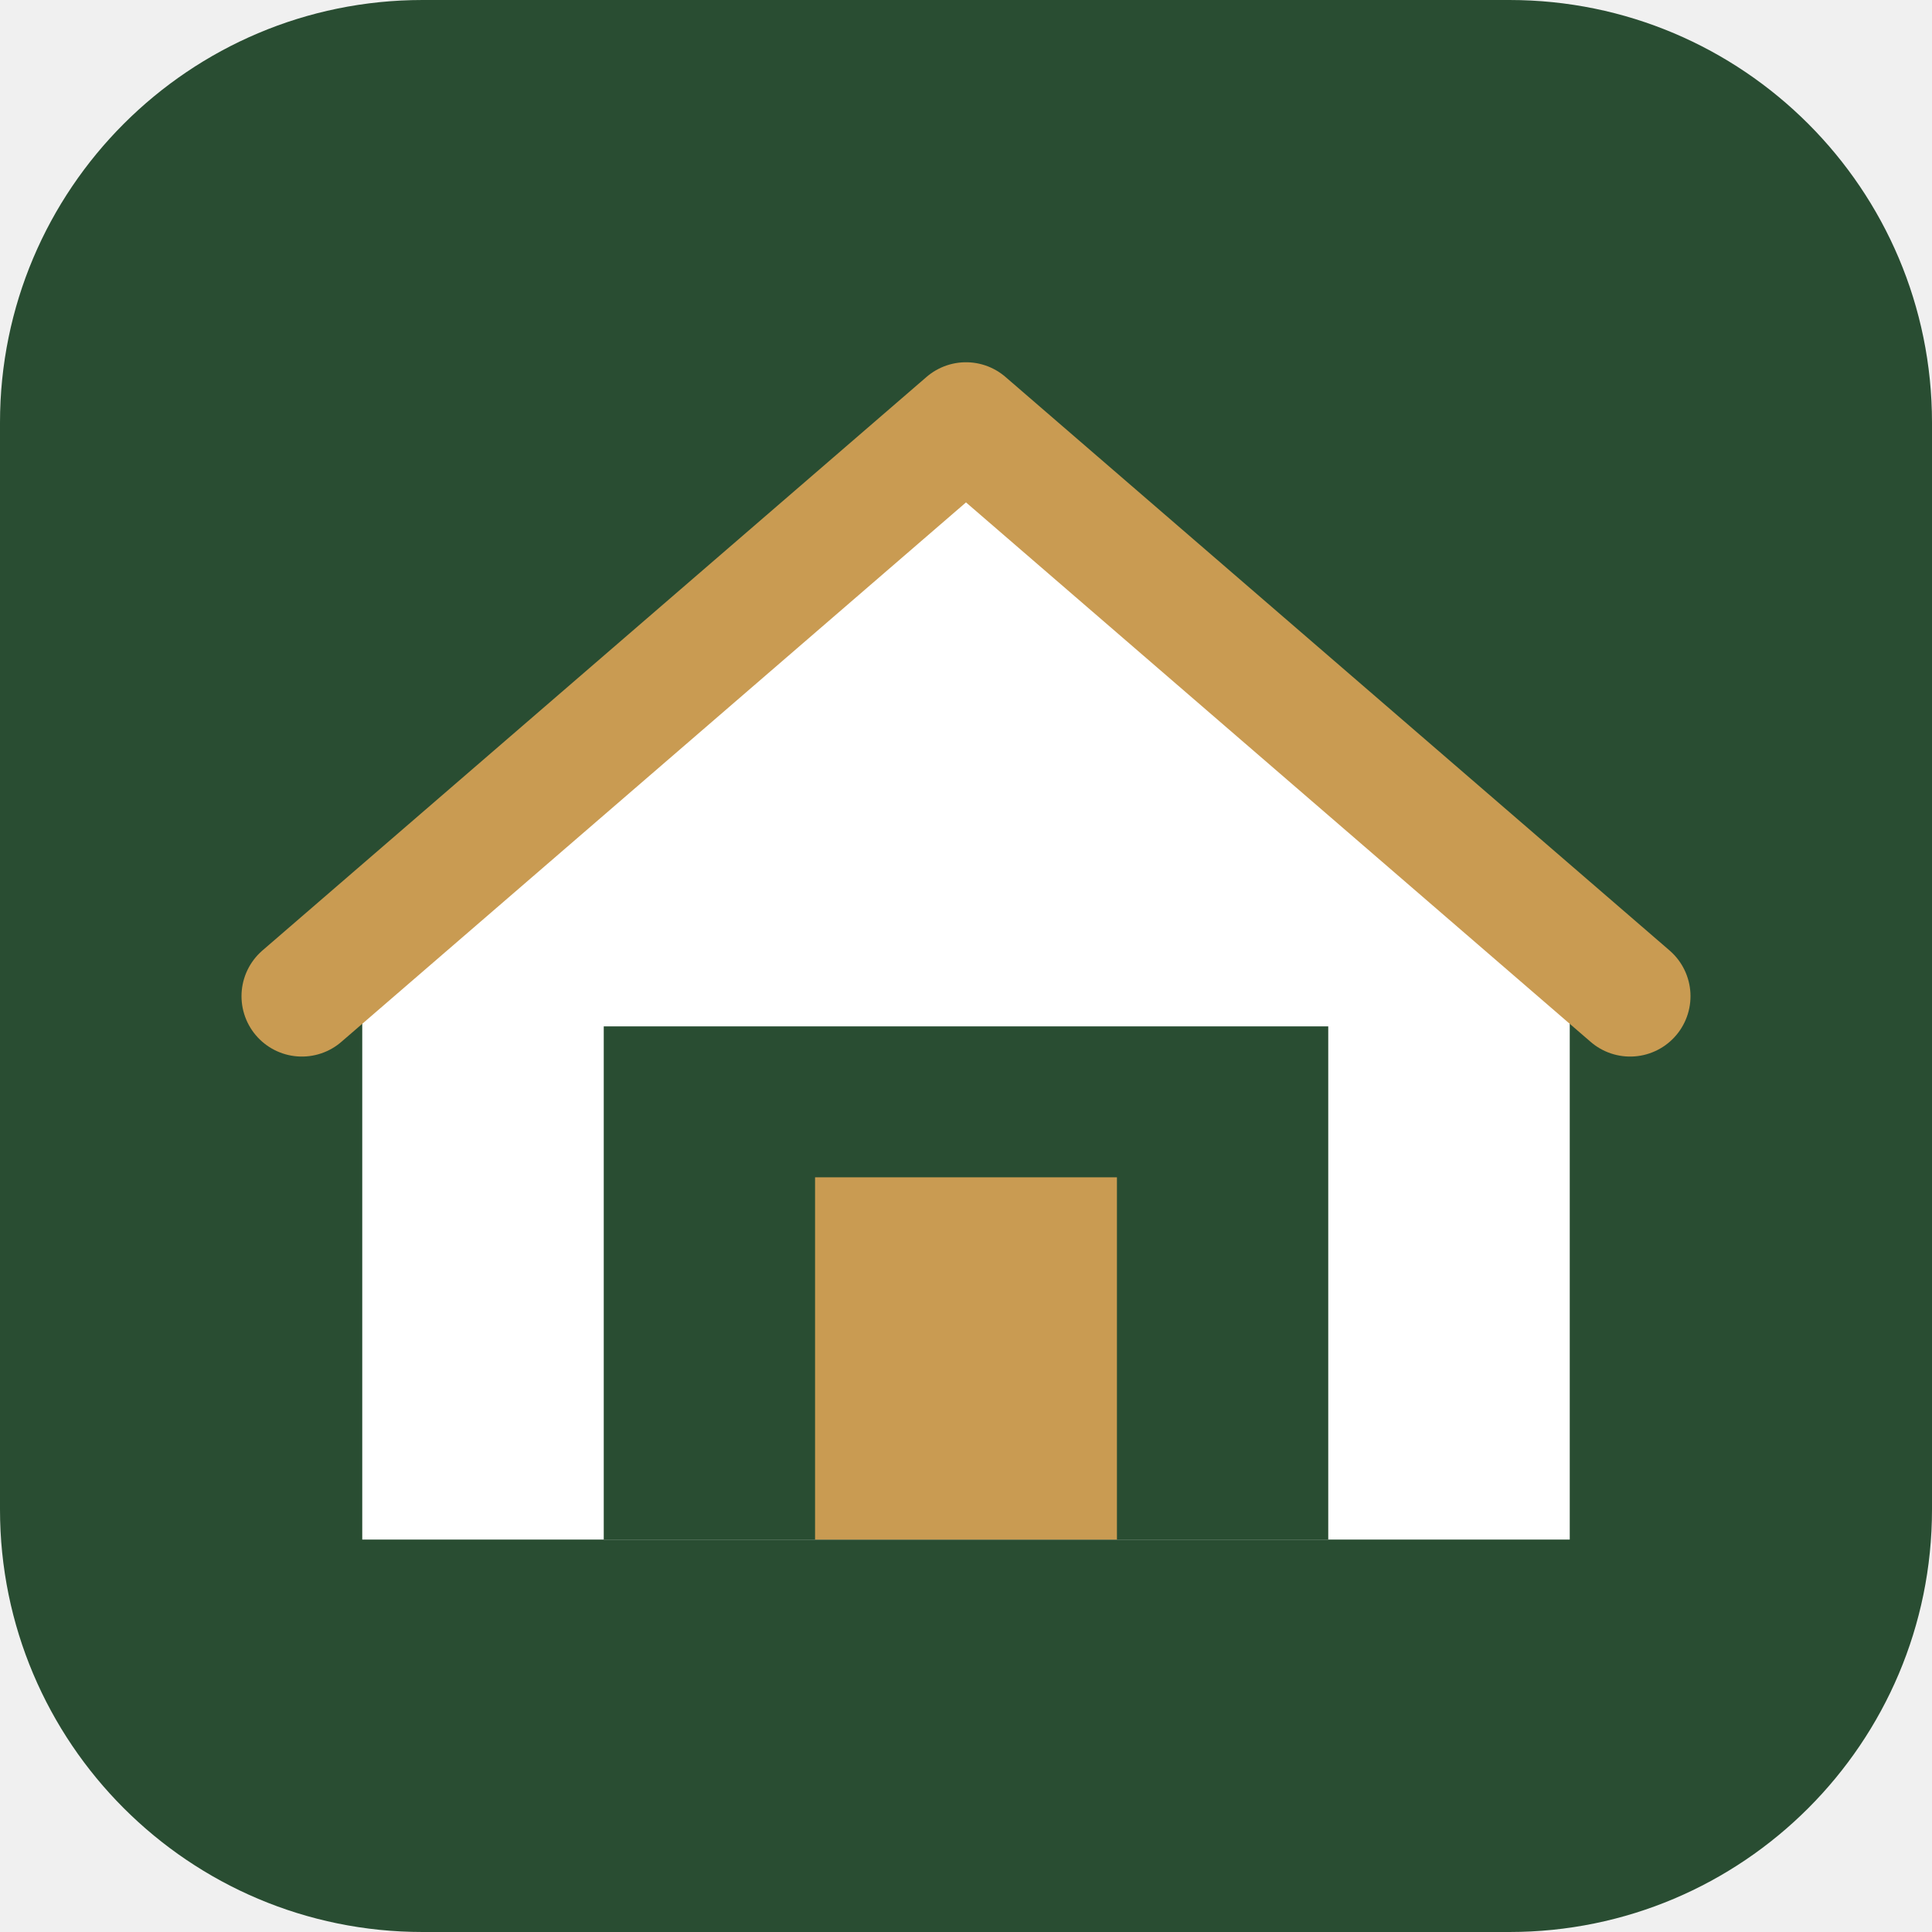
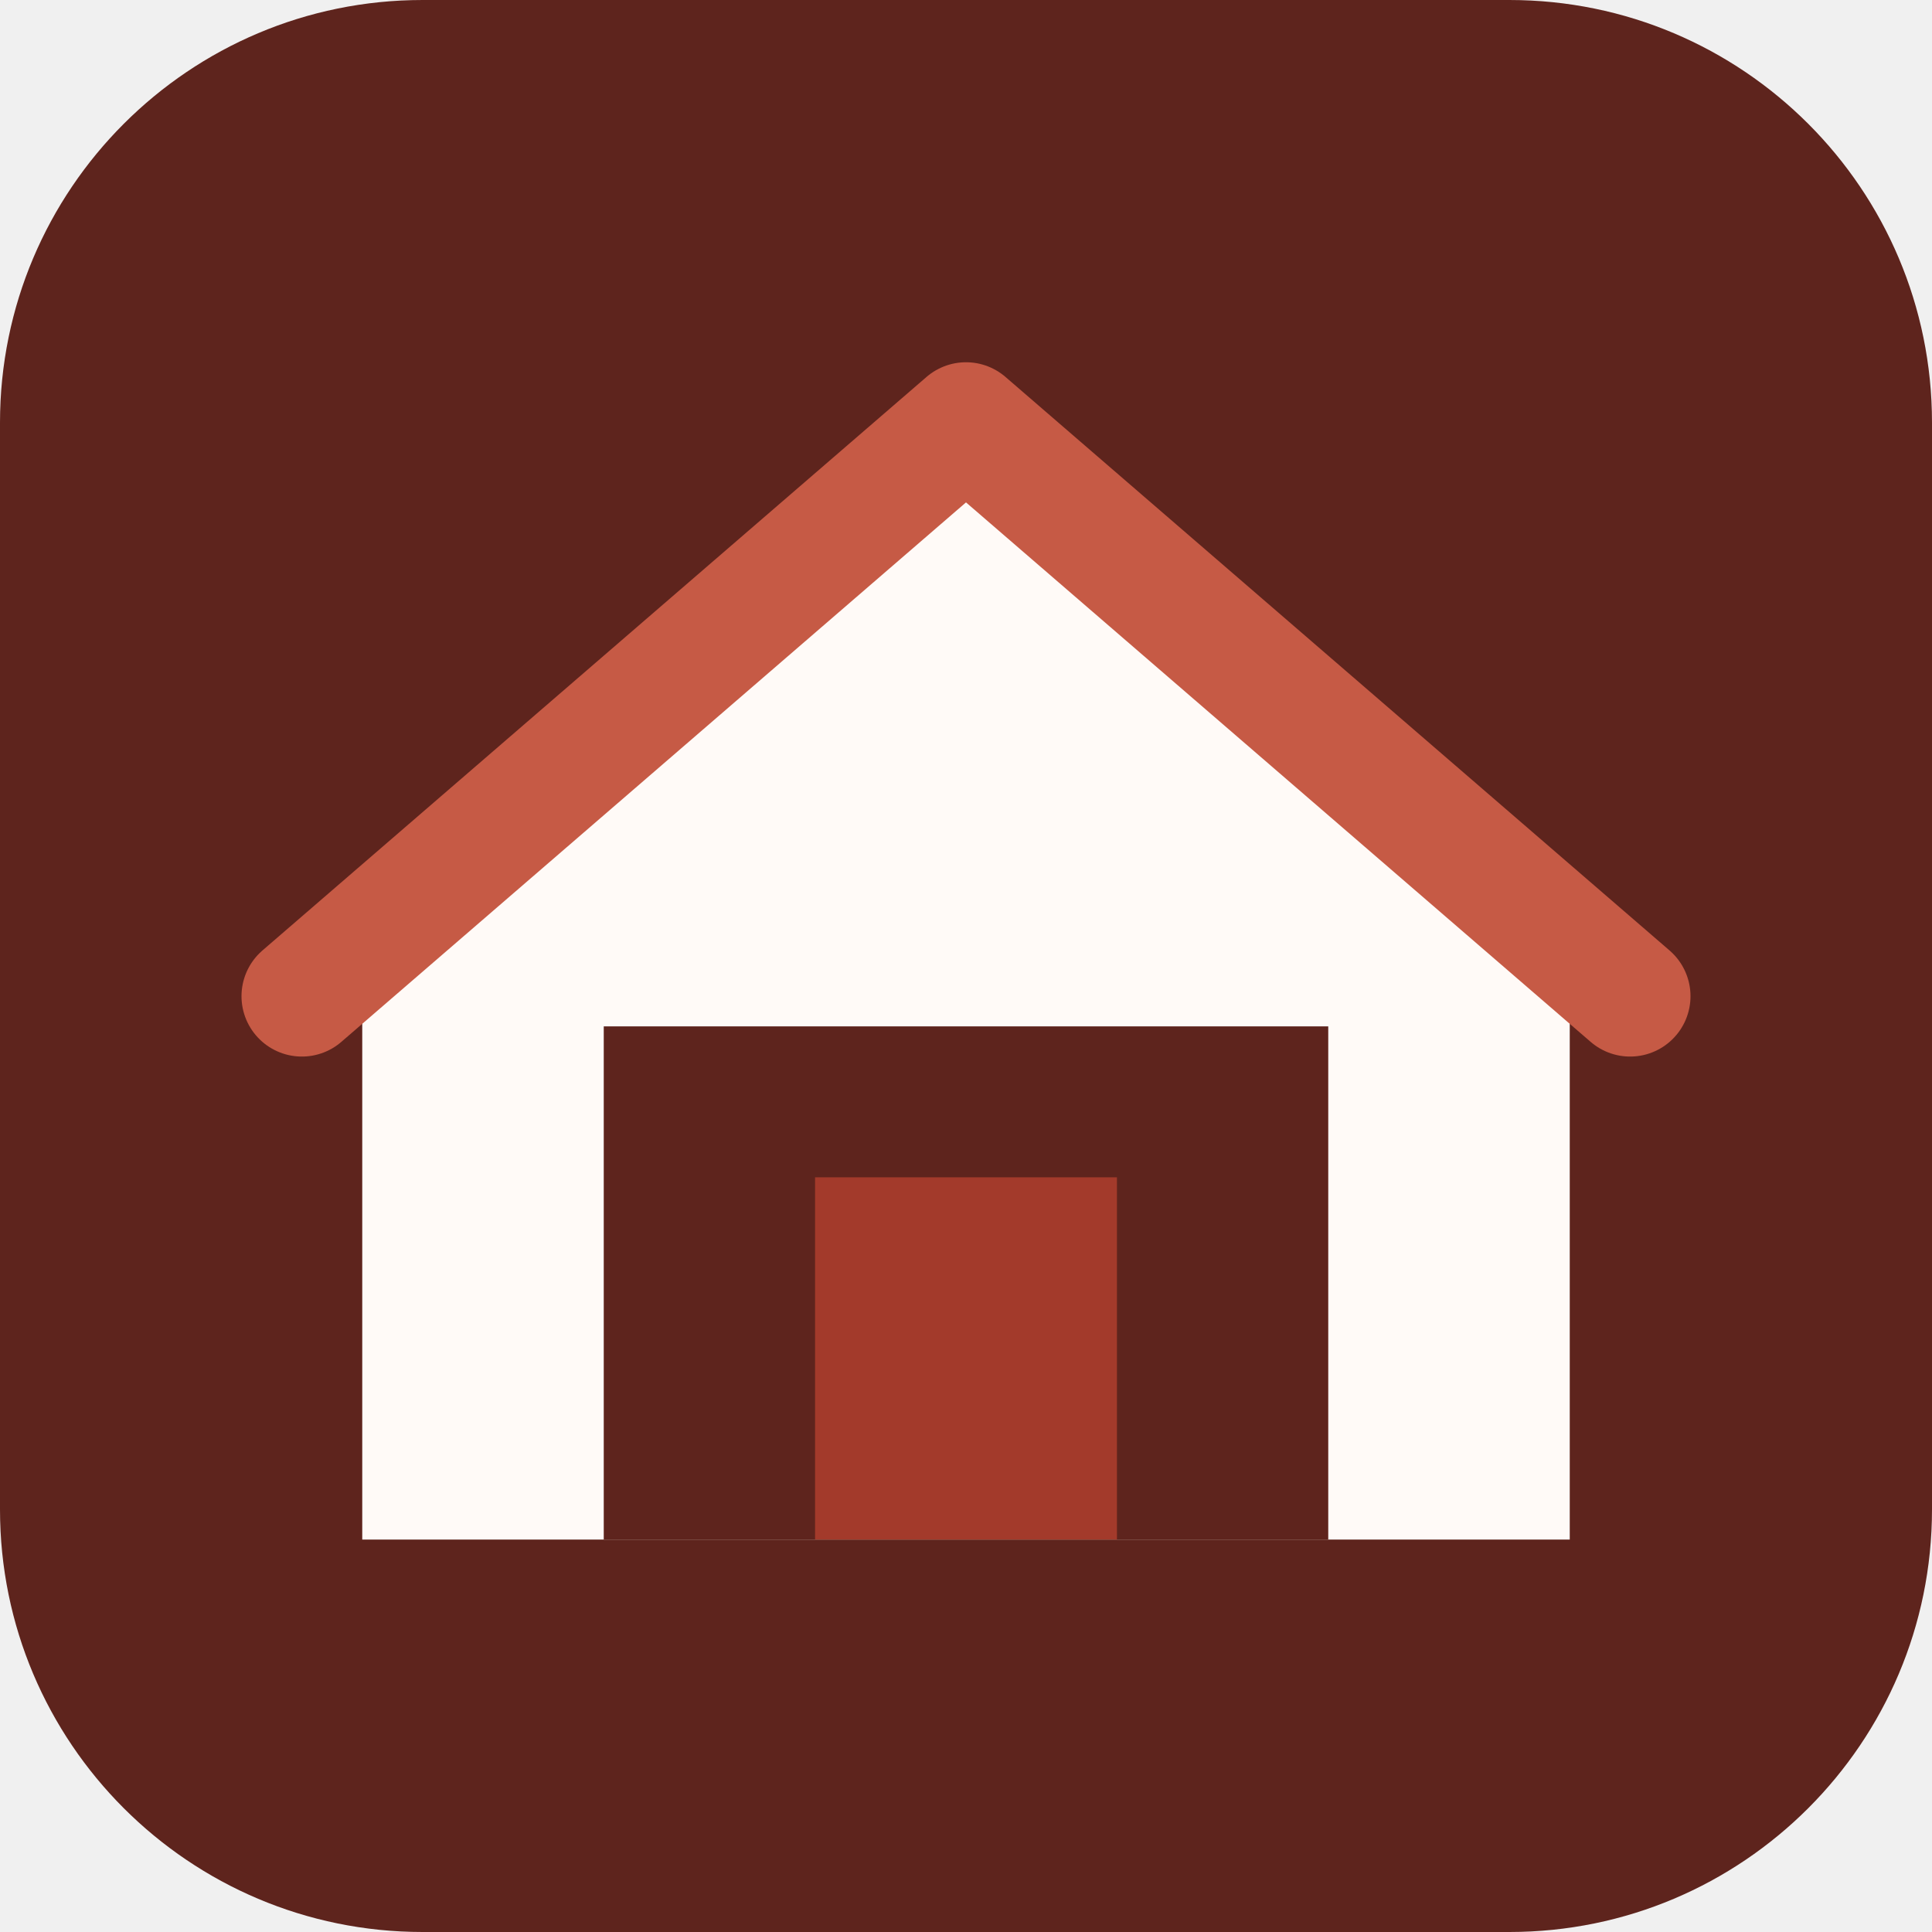
<svg xmlns="http://www.w3.org/2000/svg" viewBox="0 0 64 64">
-   <rect width="64" height="64" rx="14" fill="#294d32" />
-   <path d="M12 31 32 15l20 16v20H12V31Z" fill="#fff" />
-   <path d="M20 51V34h24v17" fill="#294d32" />
-   <path d="M27 51V39h10v12" fill="#c99b52" />
-   <path d="M10 33 32 14l22 19" fill="none" stroke="#c99b52" stroke-width="4" stroke-linecap="round" stroke-linejoin="round" />
+   <rect width="64" height="64" rx="14" fill="#5e241d" />
+   <path d="M12 31 32 15l20 16v20H12V31Z" fill="#fffaf7" />
+   <path d="M20 51V34h24v17" fill="#5e241d" />
+   <path d="M27 51V39h10v12" fill="#a33a2b" />
+   <path d="M10 33 32 14l22 19" fill="none" stroke="#c65a45" stroke-width="4" stroke-linecap="round" stroke-linejoin="round" />
</svg>
